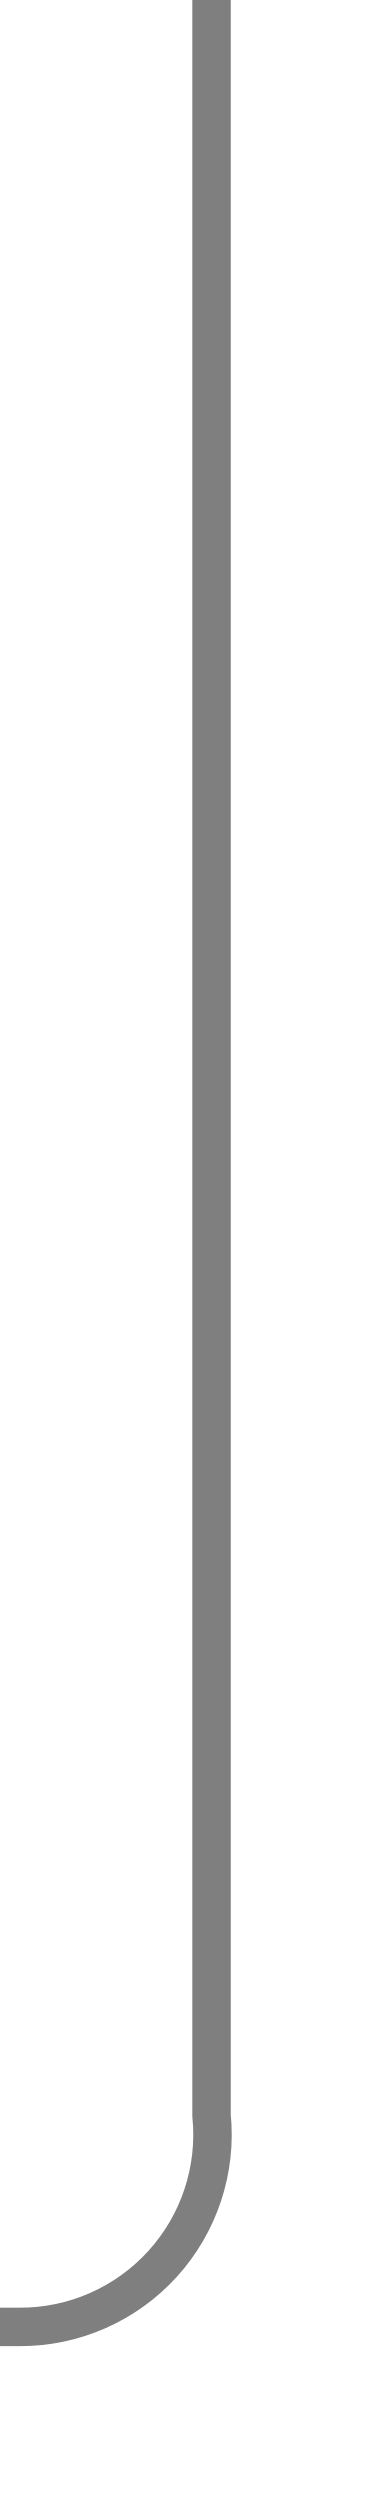
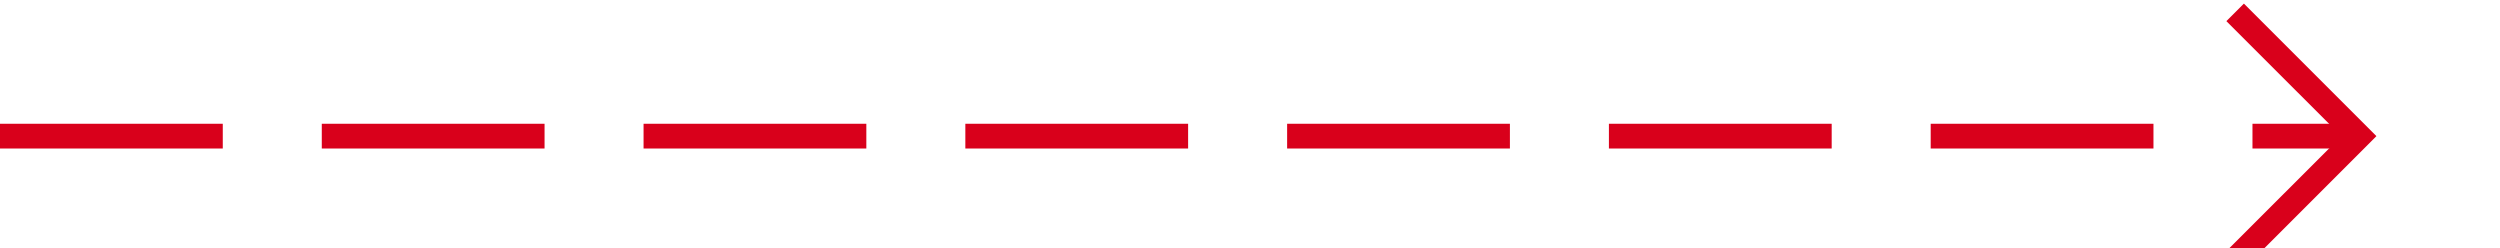
- <svg xmlns="http://www.w3.org/2000/svg" version="1.1" width="10px" height="65px" preserveAspectRatio="xMidYMin meet" viewBox="400 486  8 65">
-   <path d="M 404.5 486  L 404.5 541  A 5 5 0 0 1 399.5 546.5 L 220 546.5  " stroke-width="1" stroke="#7f7f7f" fill="none" />
-   <path d="M 225.054 551.146  L 220.407 546.5  L 225.054 541.854  L 224.346 541.146  L 219.346 546.146  L 218.993 546.5  L 219.346 546.854  L 224.346 551.854  L 225.054 551.146  Z " fill-rule="nonzero" fill="#7f7f7f" stroke="none" />
+ <svg xmlns="http://www.w3.org/2000/svg" version="1.1" width="101px" height="10px" preserveAspectRatio="xMinYMid meet" viewBox="1069 280  101 8">
+   <path d="M 1069 284.5  L 1164 284.5  " stroke-width="1" stroke-dasharray="9,4" stroke="#d9001b" fill="none" />
+   <path d="M 1158.946 279.854  L 1163.593 284.5  L 1158.946 289.146  L 1159.654 289.854  L 1164.654 284.854  L 1165.007 284.5  L 1164.654 284.146  L 1159.654 279.146  L 1158.946 279.854  Z " fill-rule="nonzero" fill="#d9001b" stroke="none" />
</svg>
